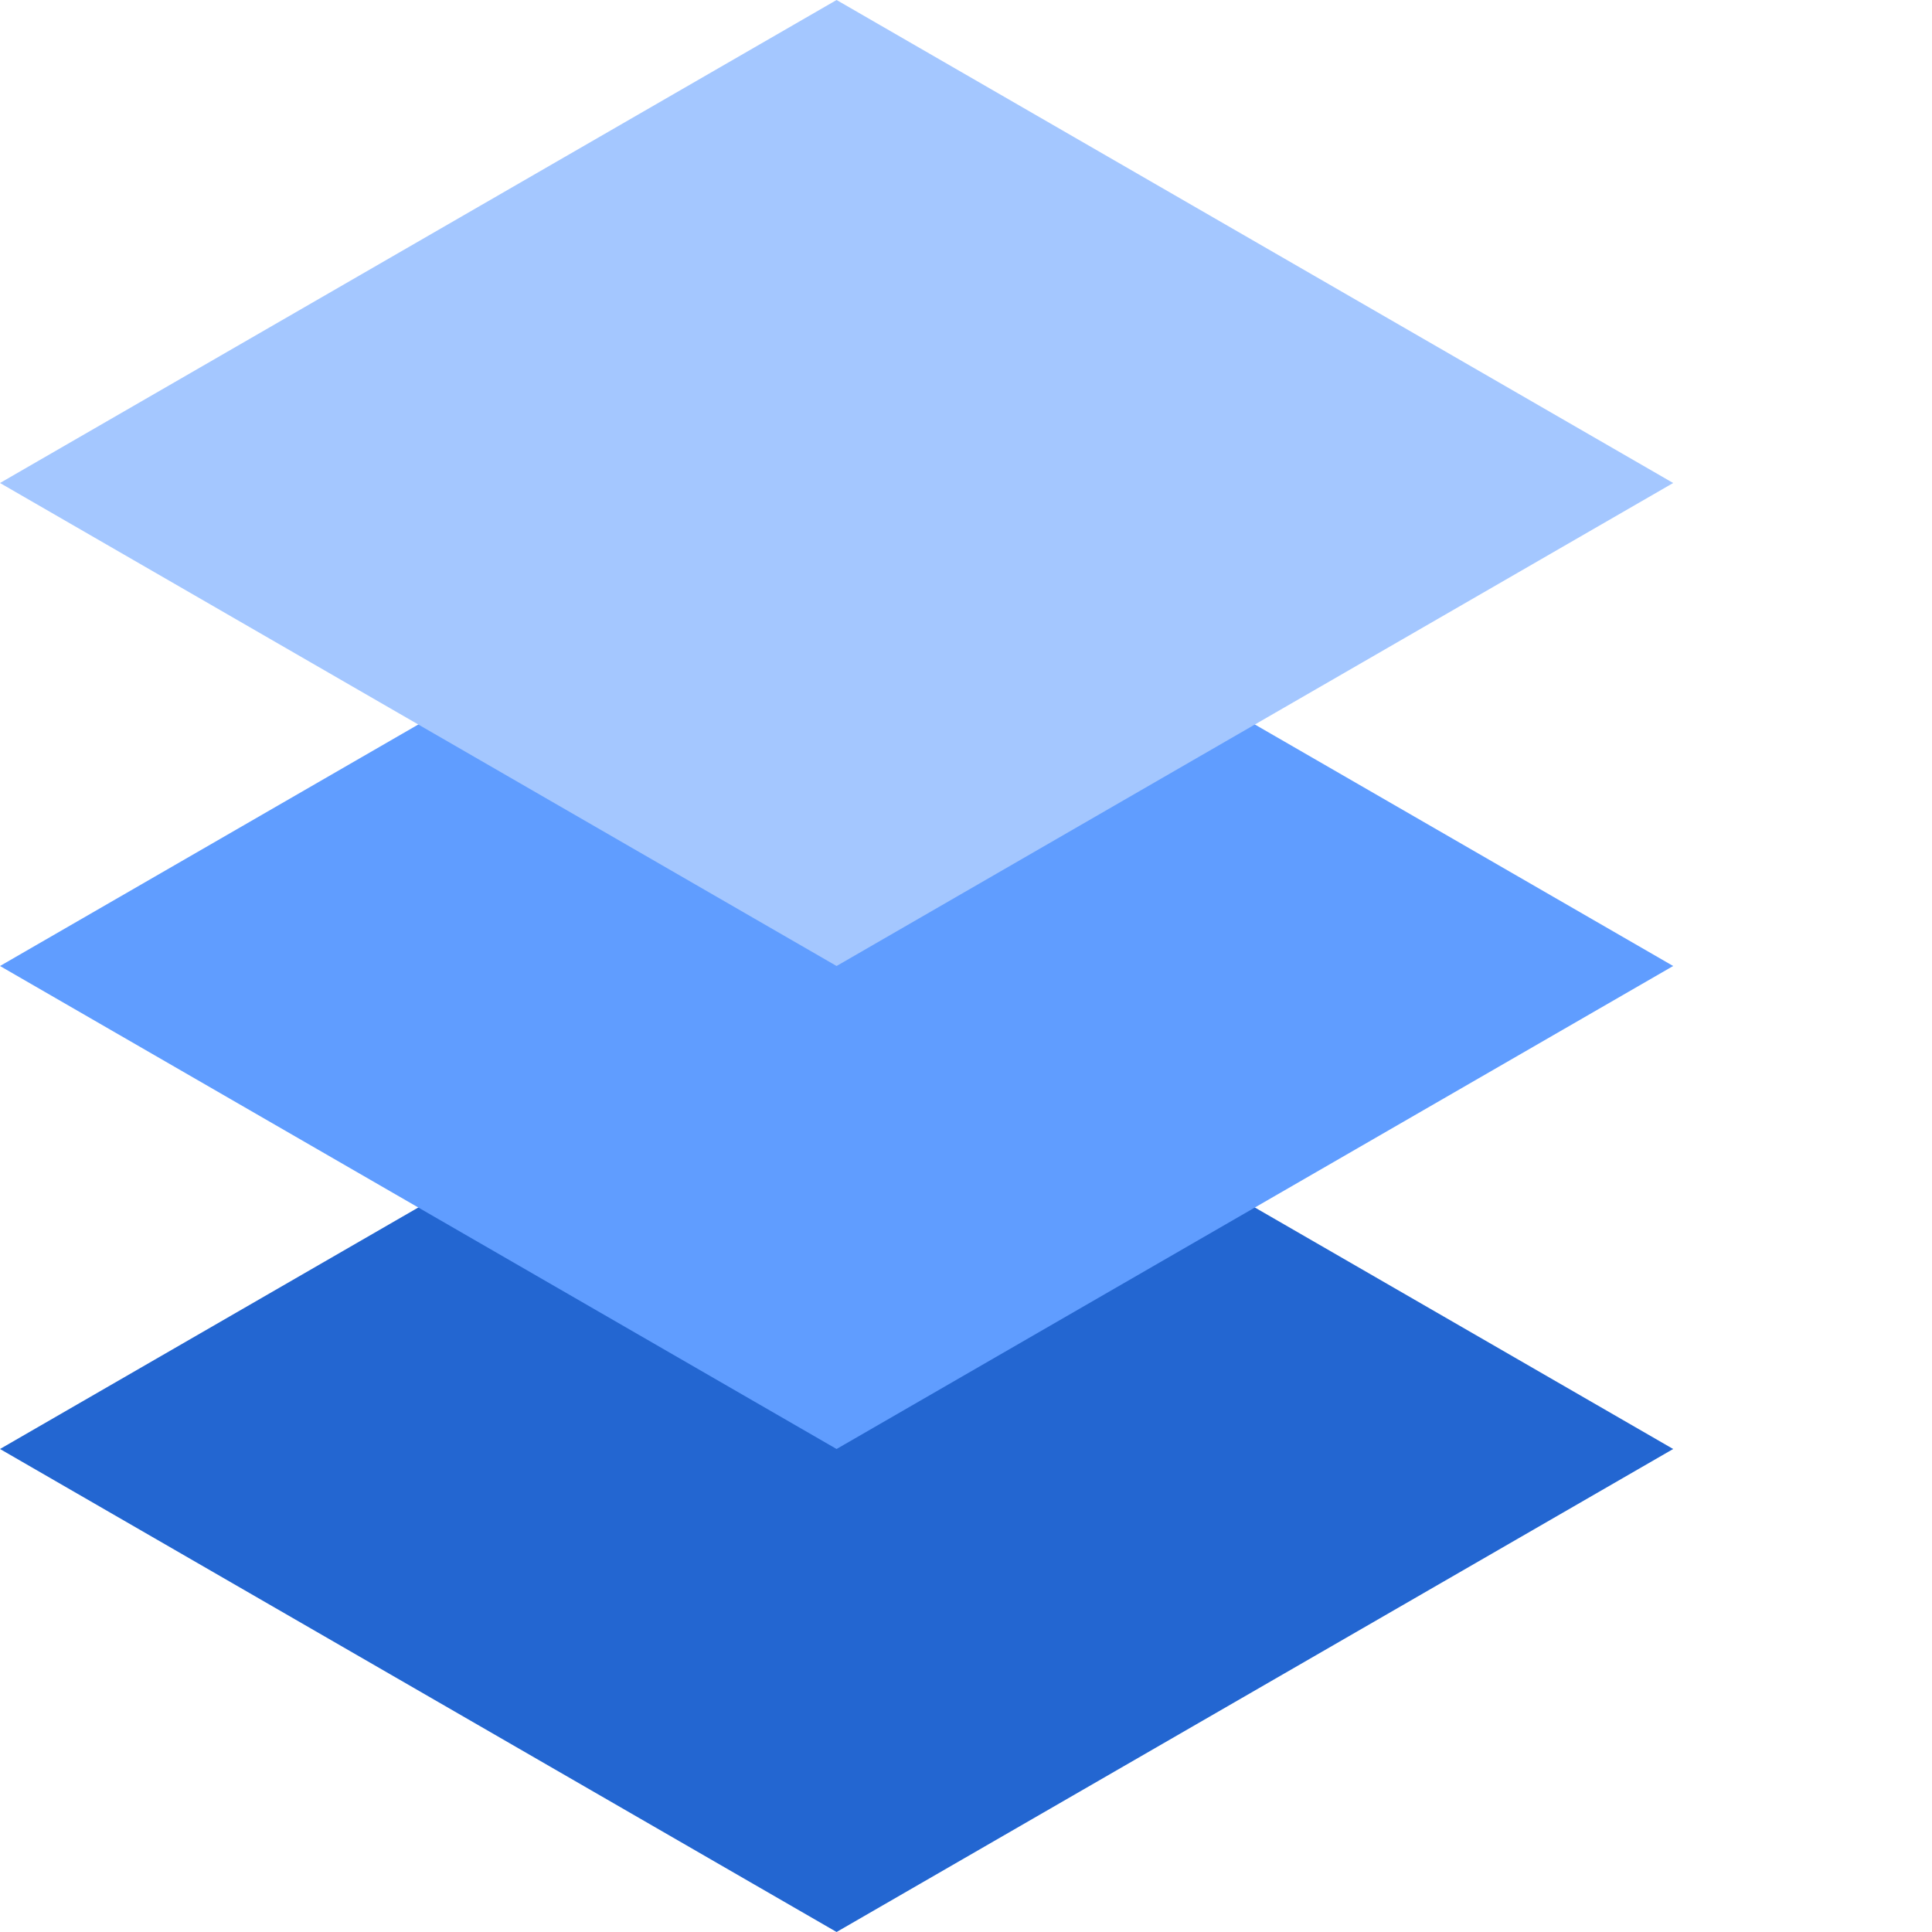
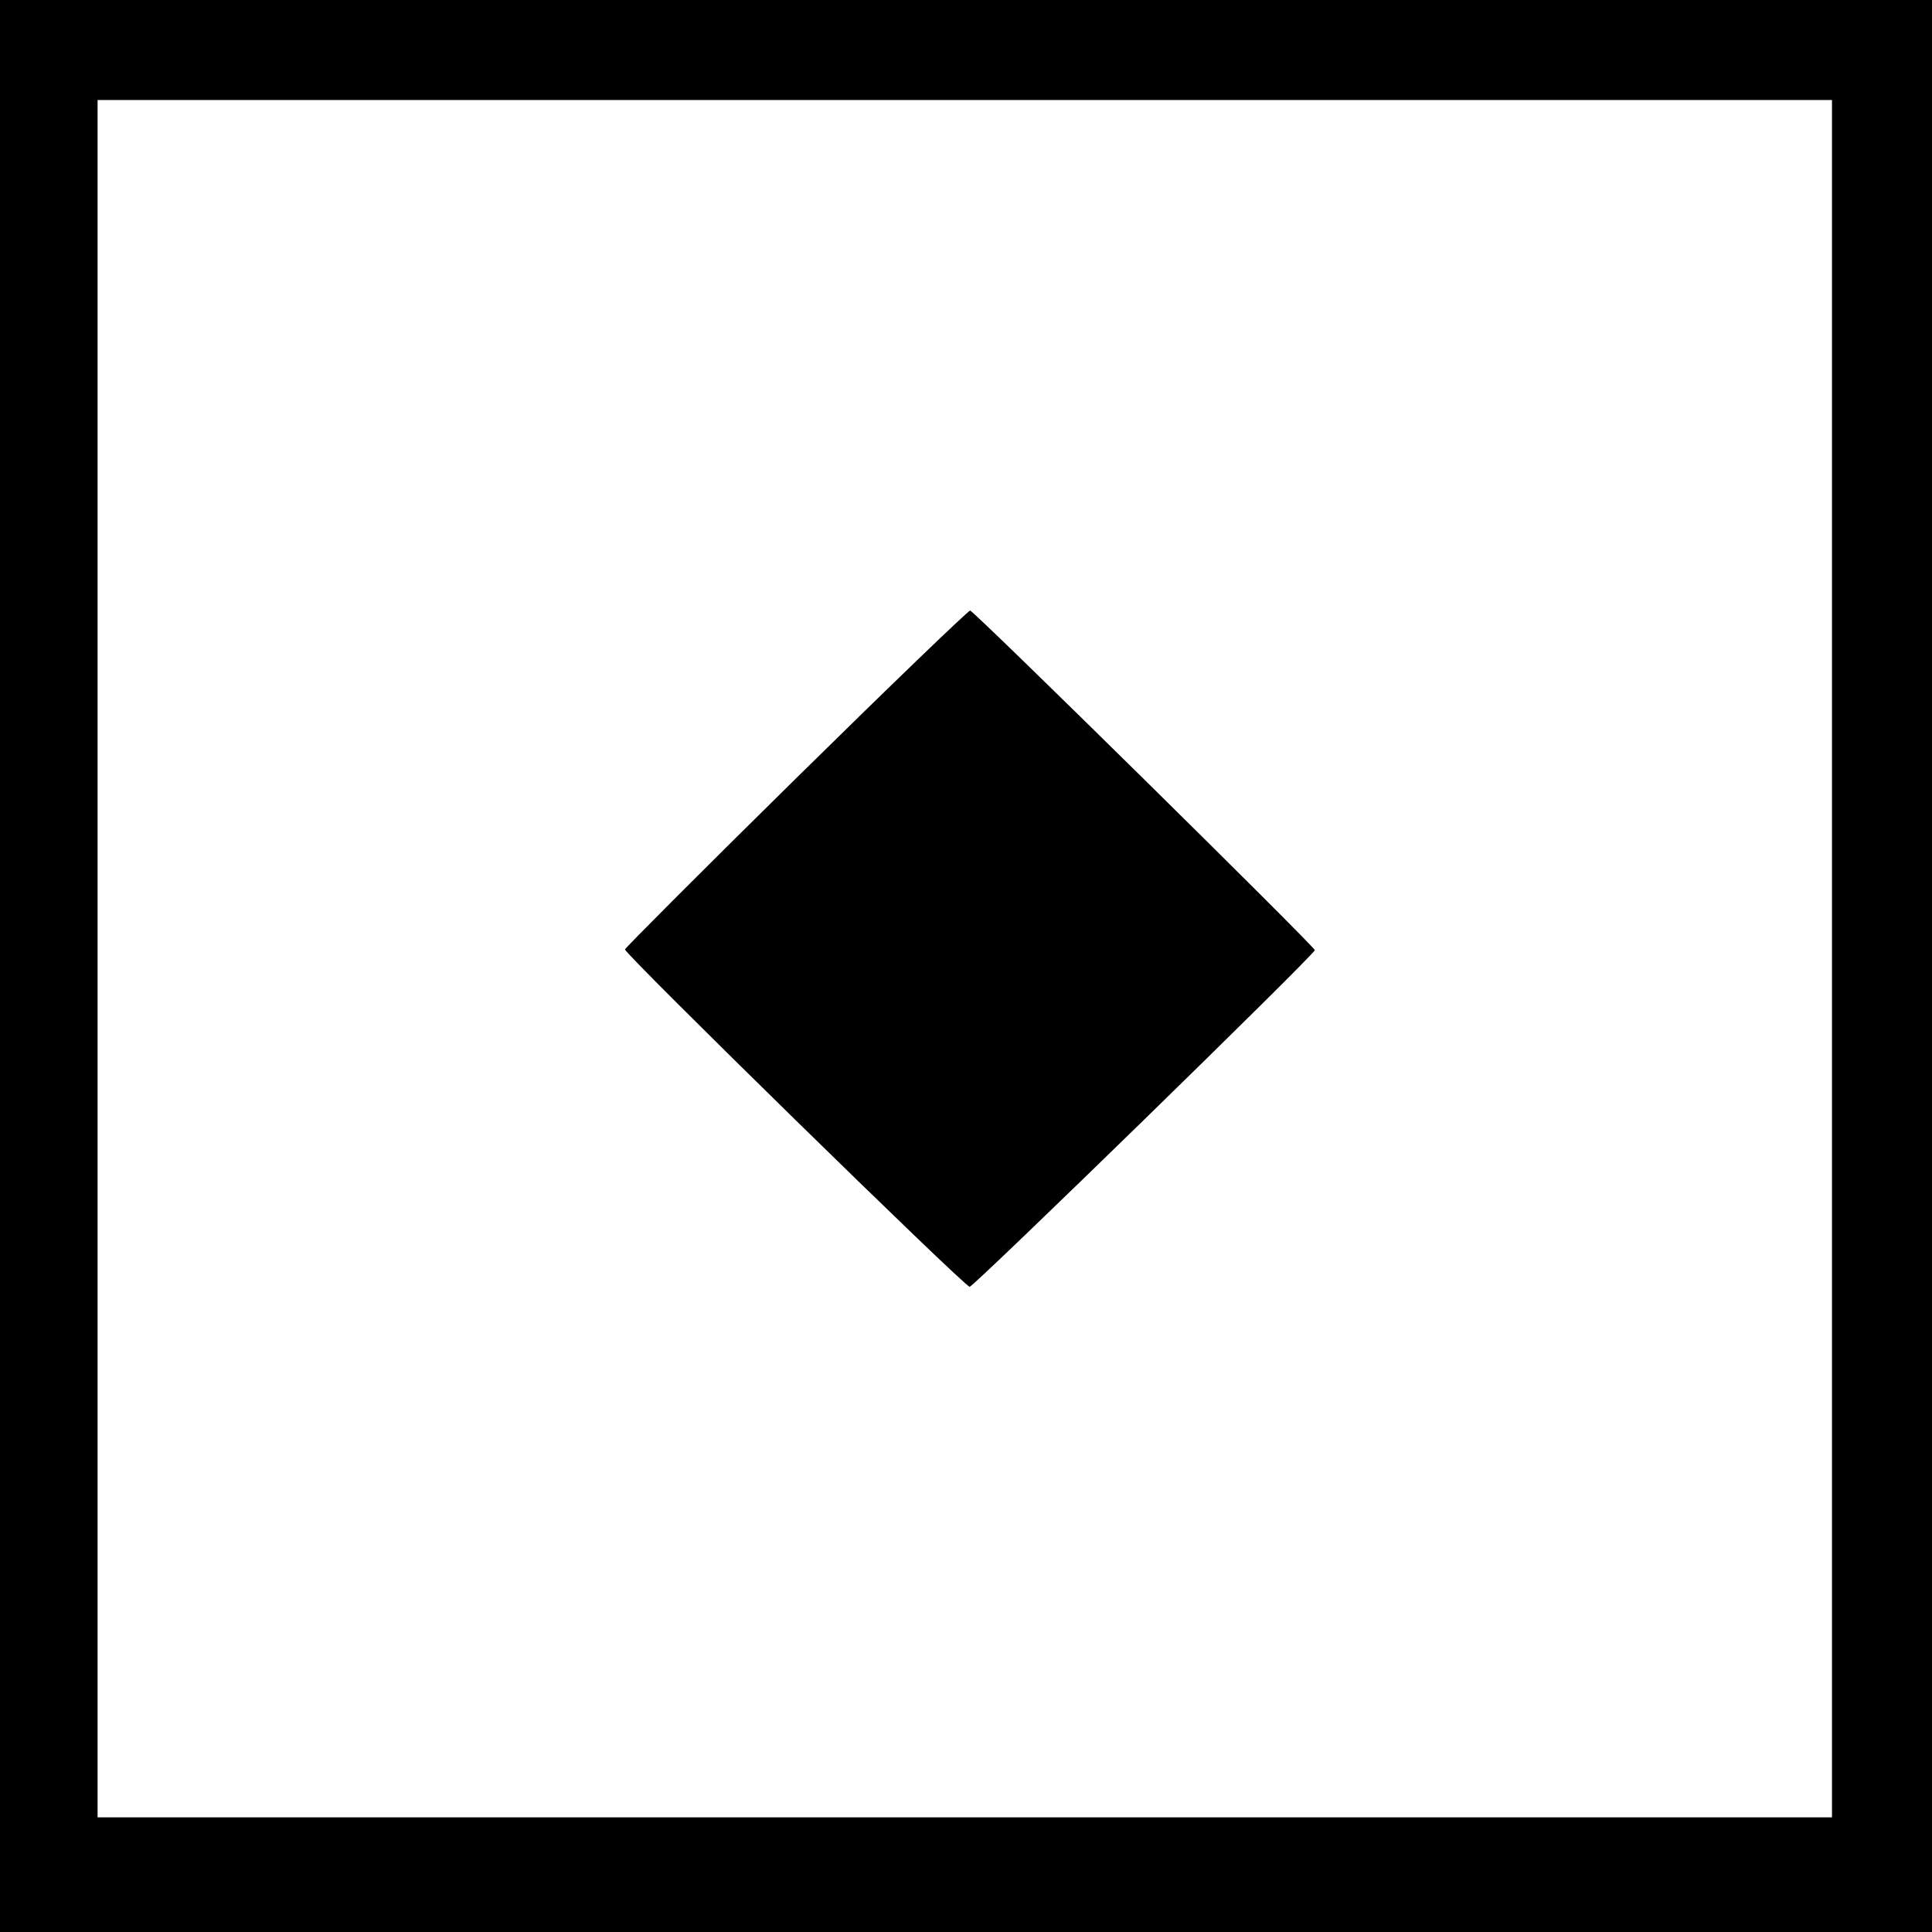
- <svg xmlns="http://www.w3.org/2000/svg" version="1.1" width="256" height="256" viewbox="0 0 949 256">
-   <path fill="#2366d1" d="M110.851 128L221.703 192L110.851 256L0 192Z" />
-   <path fill="#609dff" d="M110.851 64L221.703 128L110.851 192L0 128Z" />
-   <path fill="#a4c7ff" d="M110.851 0L221.703 64L110.851 128L0 64Z" />
+ <svg xmlns="http://www.w3.org/2000/svg" version="1.0" width="792pt" height="792pt" viewBox="0 0 792 792" preserveAspectRatio="xMidYMid meet">
+   <g transform="translate(0,792) scale(0.1,-0.1)" fill="#000000" stroke="none">
+     <path d="M0 3960 l0 -3960 3960 0 3960 0 0 3960 0 3960 -3960 0 -3960 0 0 -3960z m7510 30 l0 -3520 -3555 0 -3555 0 0 3520 0 3520 3555 0 3555 0 0 -3520z" />
+     <path d="M3265 4731 c-385 -379 -701 -696 -703 -703 -3 -17 1392 -1383 1413 -1383 17 0 1415 1363 1415 1380 0 14 -1395 1389 -1413 1392 -6 2 -327 -307 -712 -686z" />
+   </g>
</svg>
